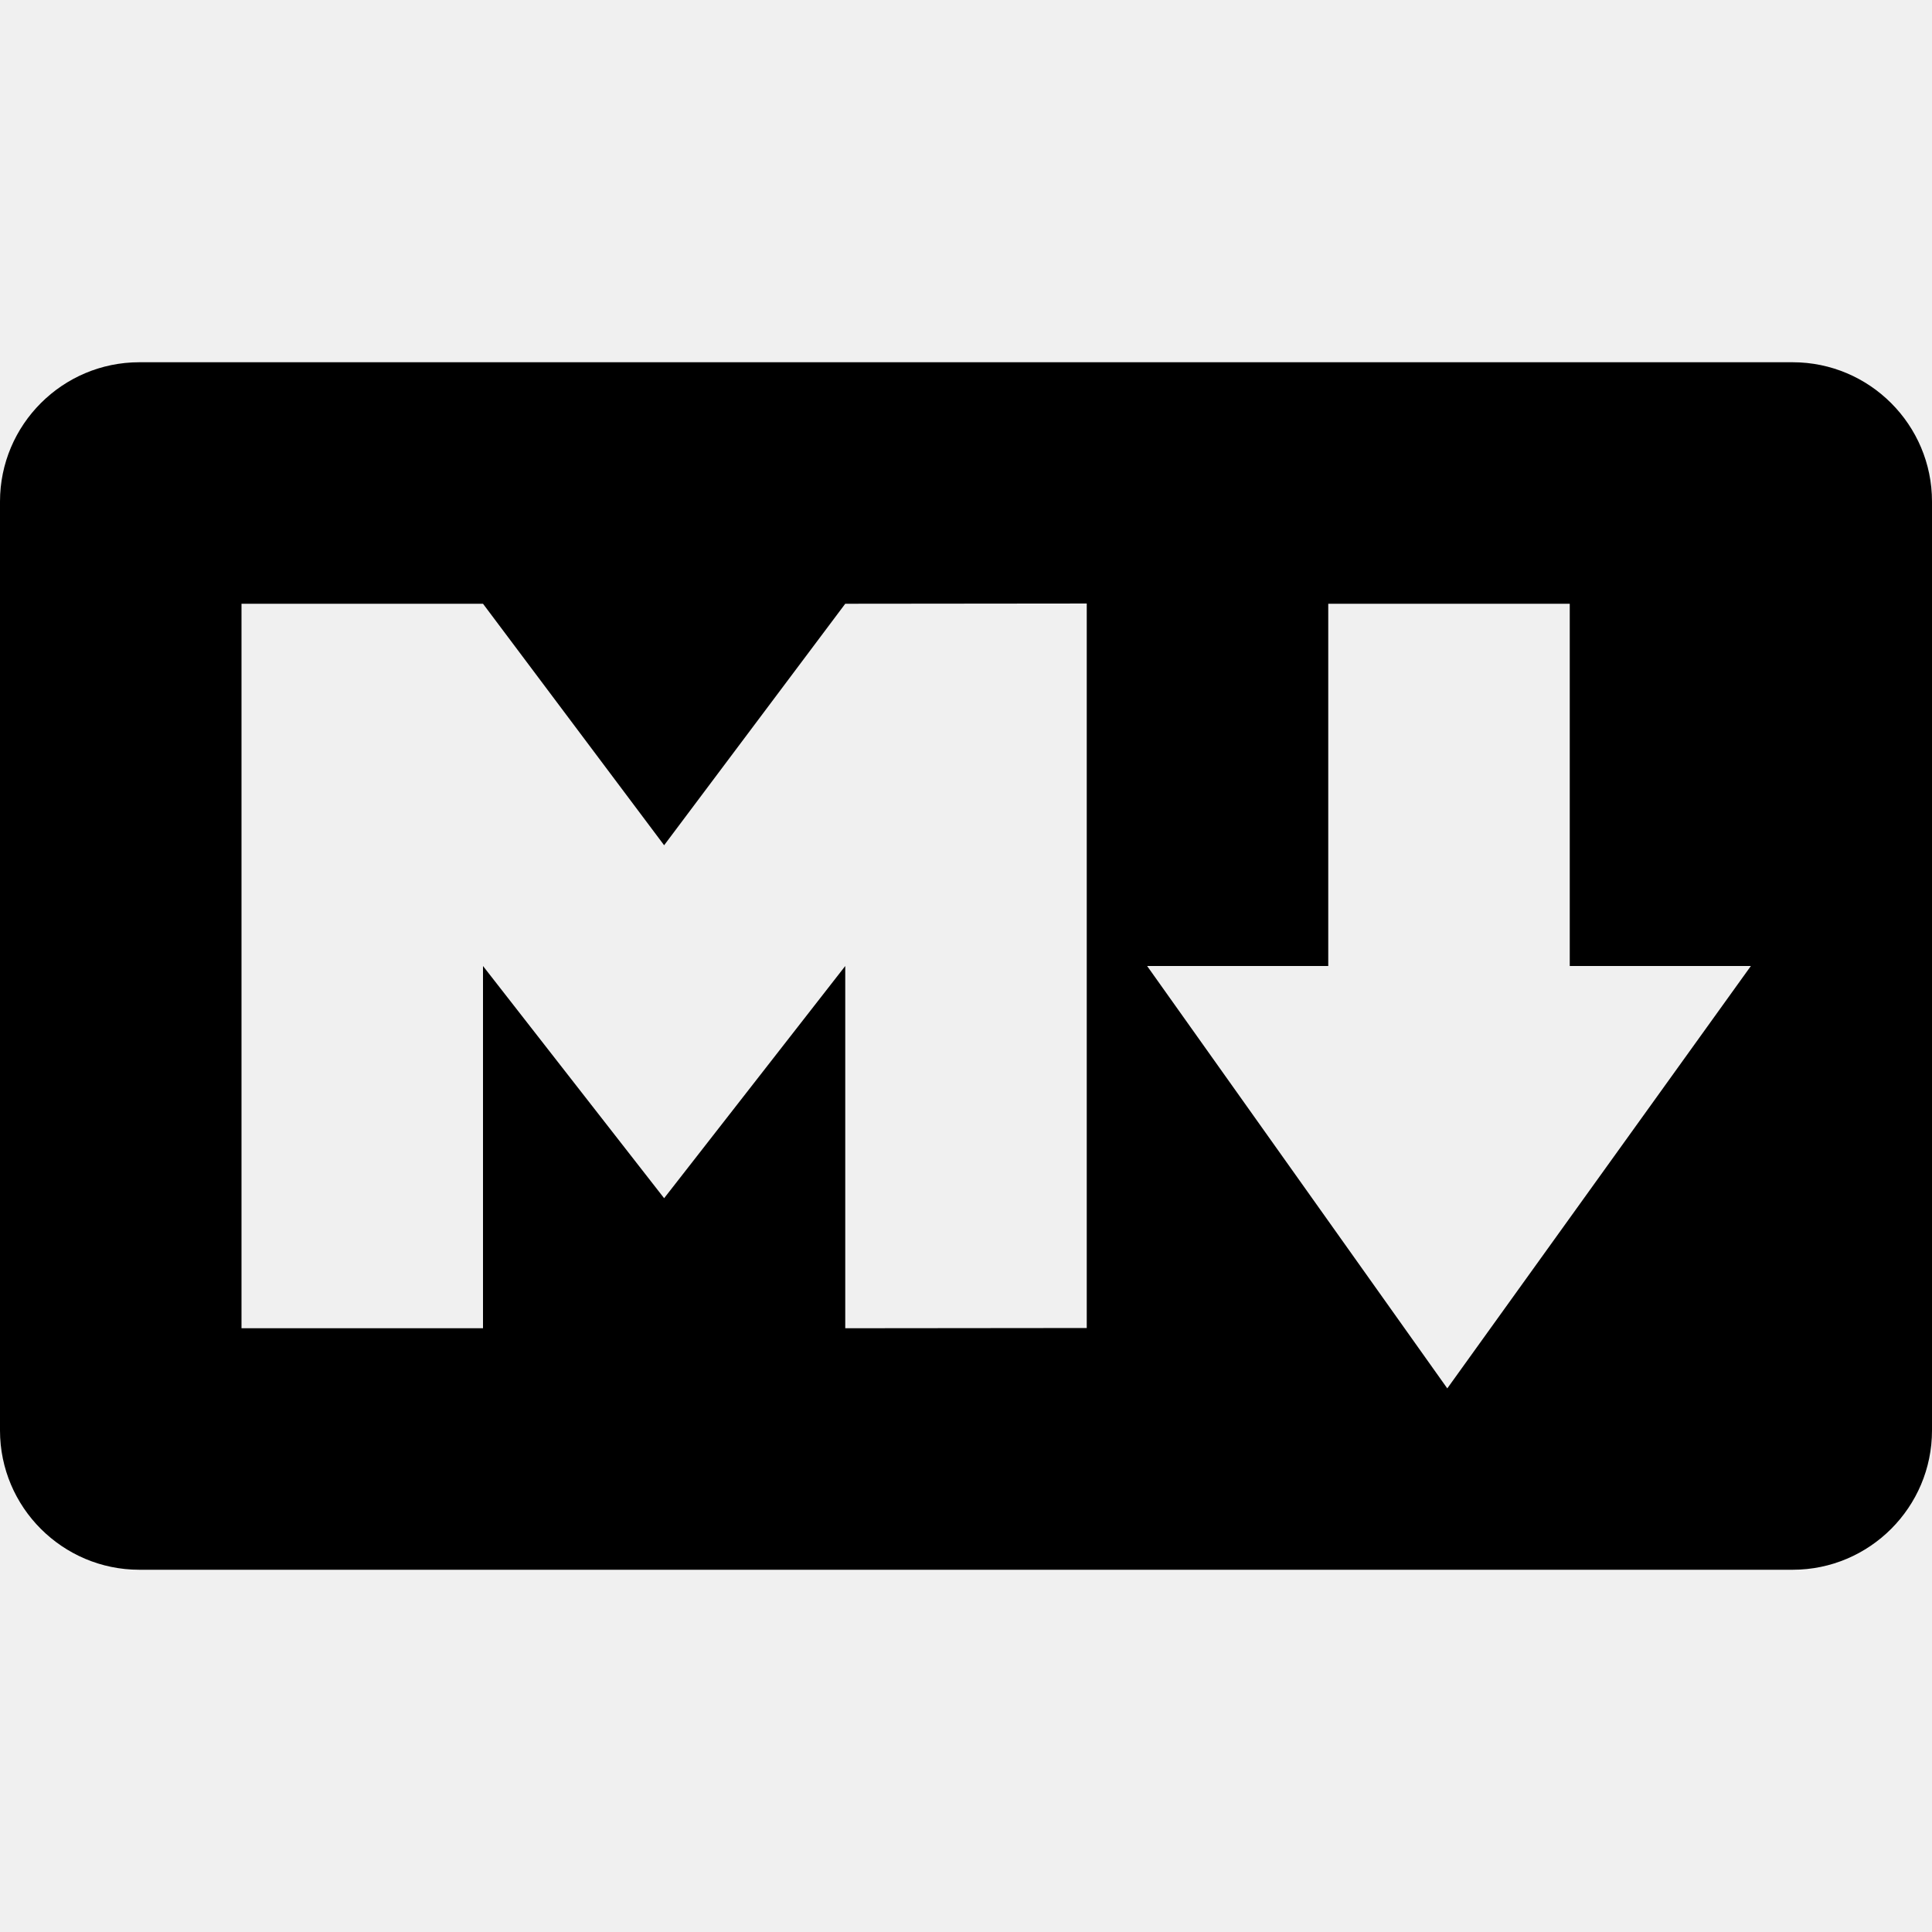
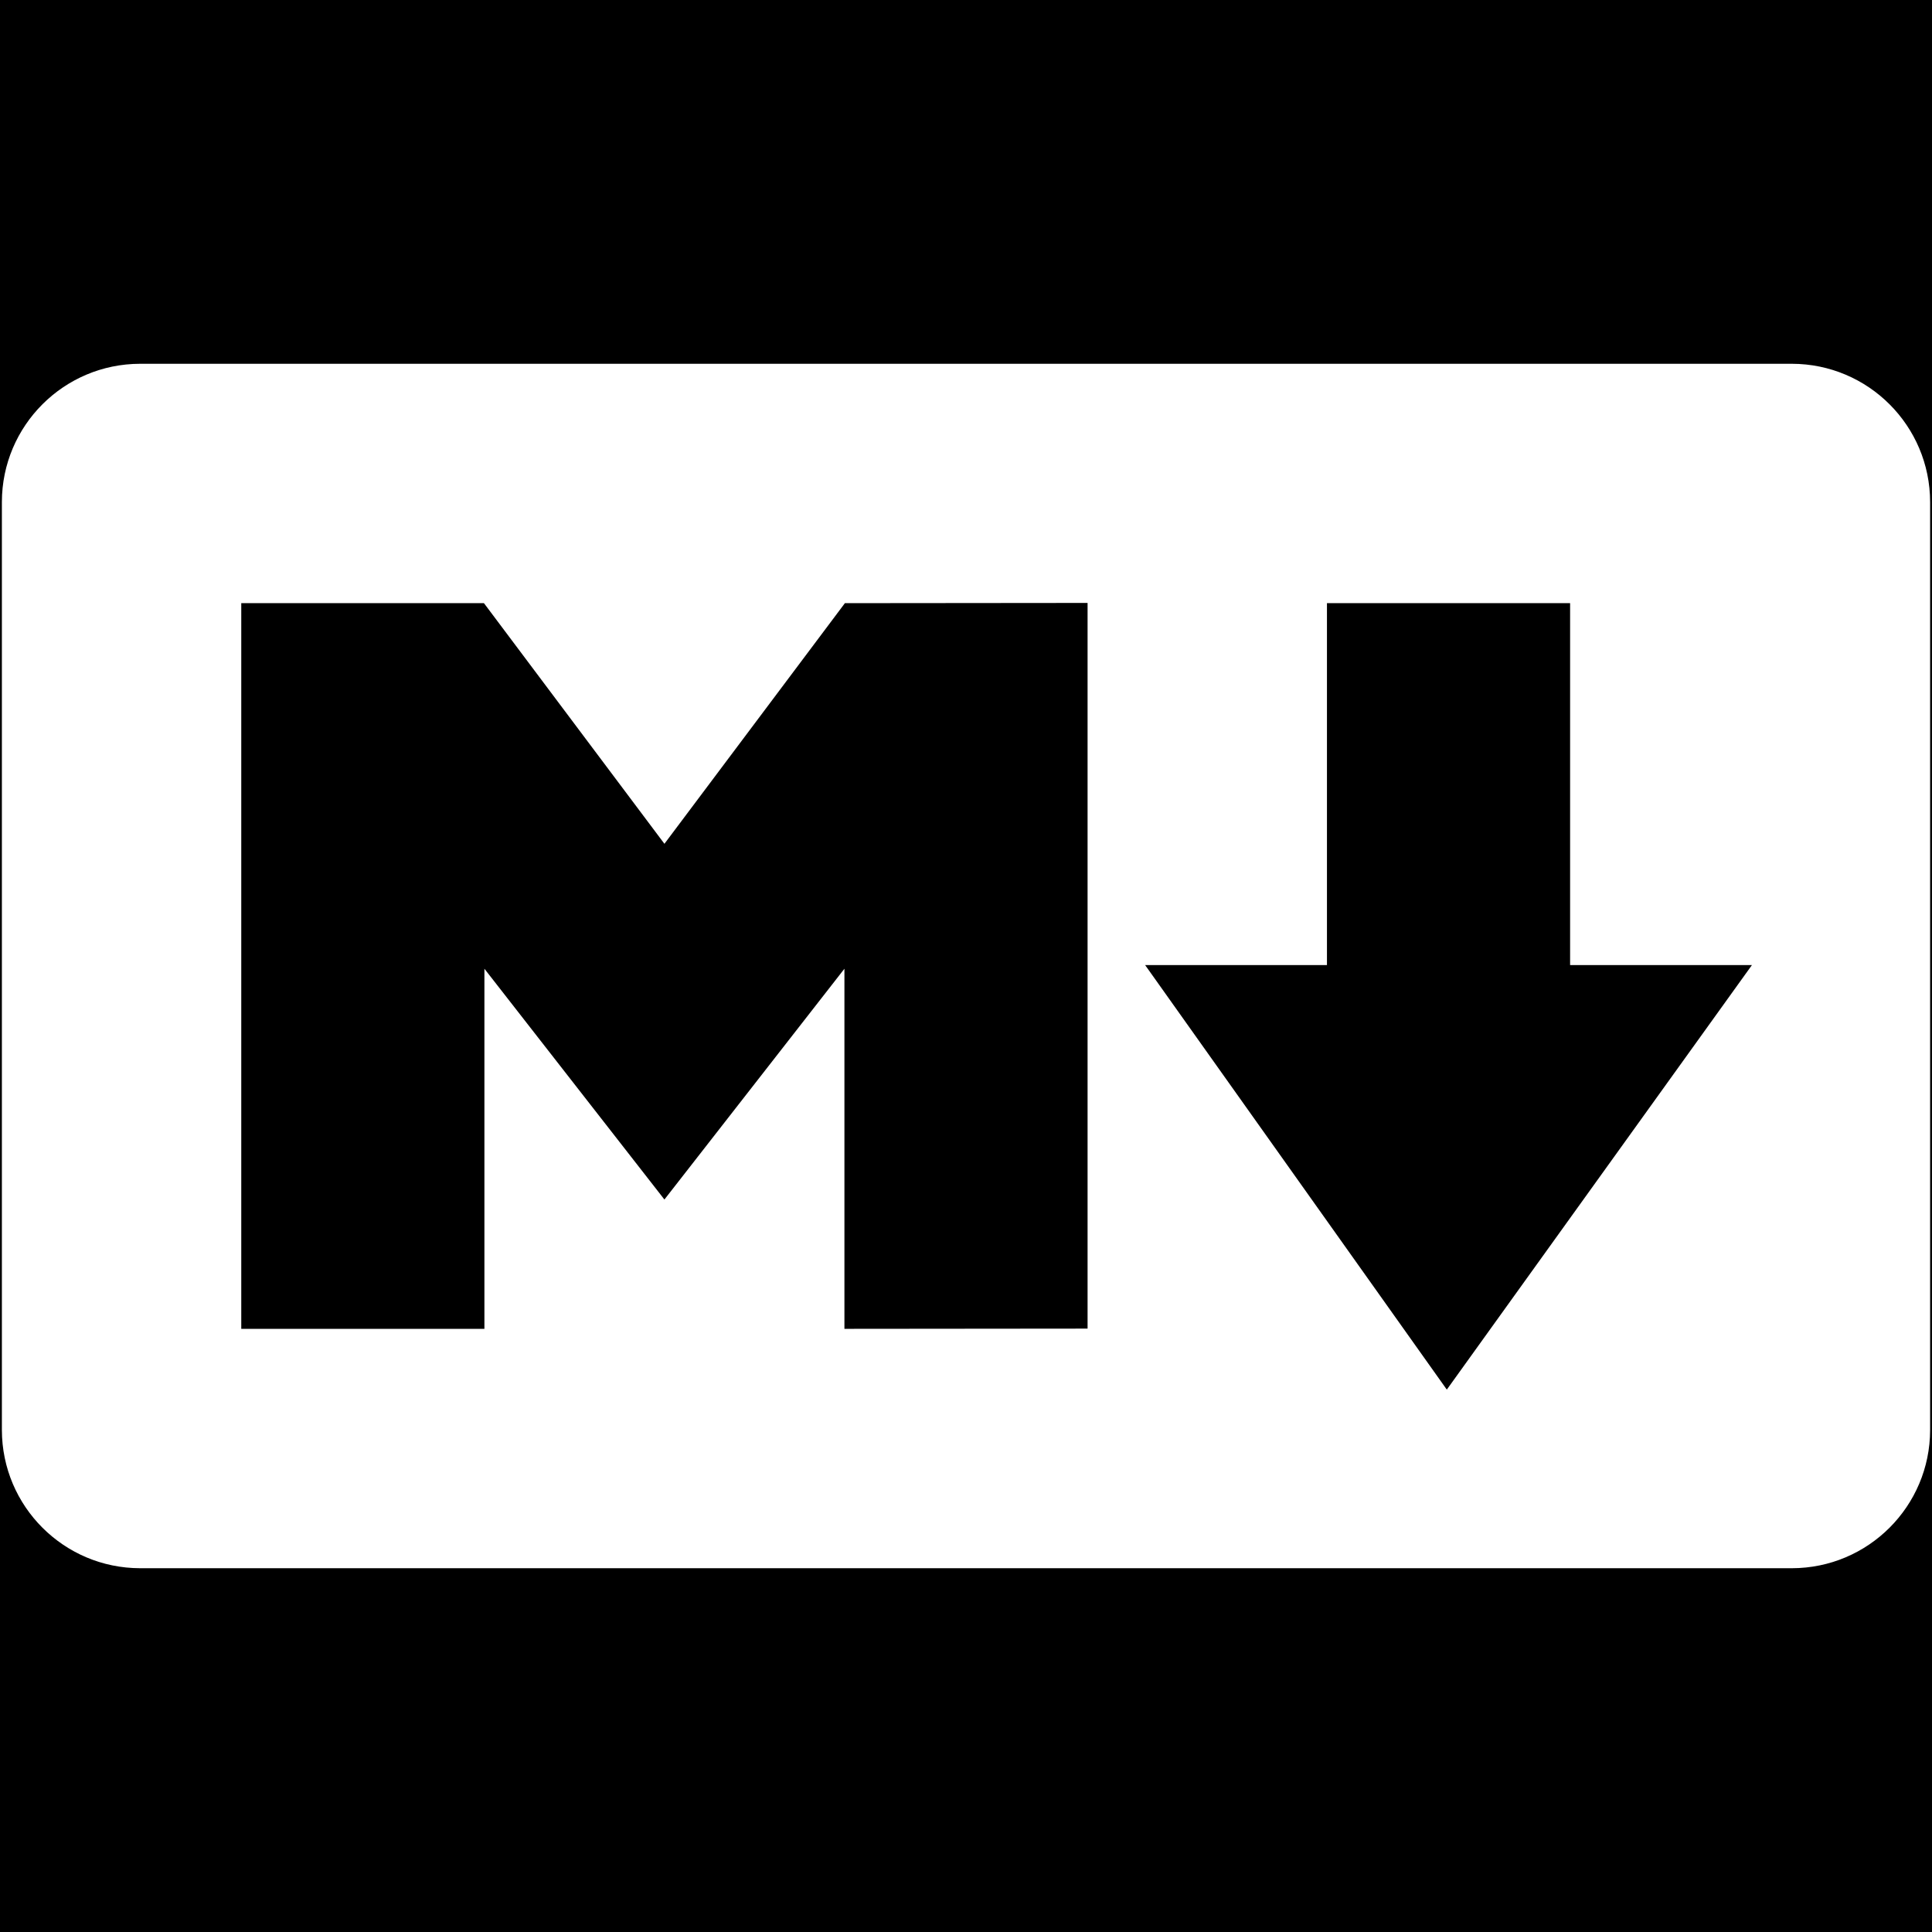
- <svg xmlns="http://www.w3.org/2000/svg" height="1024" width="1024">
-   <path d="M950.154 192H73.846C33.127 192 0 225.127 0 265.846v492.308C0 798.875 33.127 832 73.846 832h876.308c40.721 0 73.846-33.125 73.846-73.846V265.846C1024 225.127 990.875 192 950.154 192zM576 703.875L448 704V512l-96 123.077L256 512v192H128V320h128l96 128 96-128 128-0.125V703.875zM767.091 735.875L608 512h96V320h128v192h96L767.091 735.875z" />
+ <svg xmlns="http://www.w3.org/2000/svg" viewBox="0 0 1025 1025">
+   <defs>
+     <style>.cls-1,.cls-2{stroke:#000;stroke-miterlimit:10;}.cls-2{fill:#fff;}</style>
+   </defs>
+   <g id="Capa_2" data-name="Capa 2">
+     <rect class="cls-1" x="0.5" y="0.5" width="1024" height="1024" />
+   </g>
+   <g id="Capa_1" data-name="Capa 1">
+     <path class="cls-2" d="M950.15,192H73.85A73.93,73.93,0,0,0,0,265.85v492.3A73.93,73.93,0,0,0,73.85,832h876.3A73.92,73.92,0,0,0,1024,758.15V265.85A73.93,73.93,0,0,0,950.15,192ZM576,703.88,448,704V512L352,635.08,256,512V704H128V320H256l96,128,96-128,128-.12Zm191.09,32L608,512h96V320H832V512h96Z" transform="translate(0.5 0.5)" />
+   </g>
</svg>
